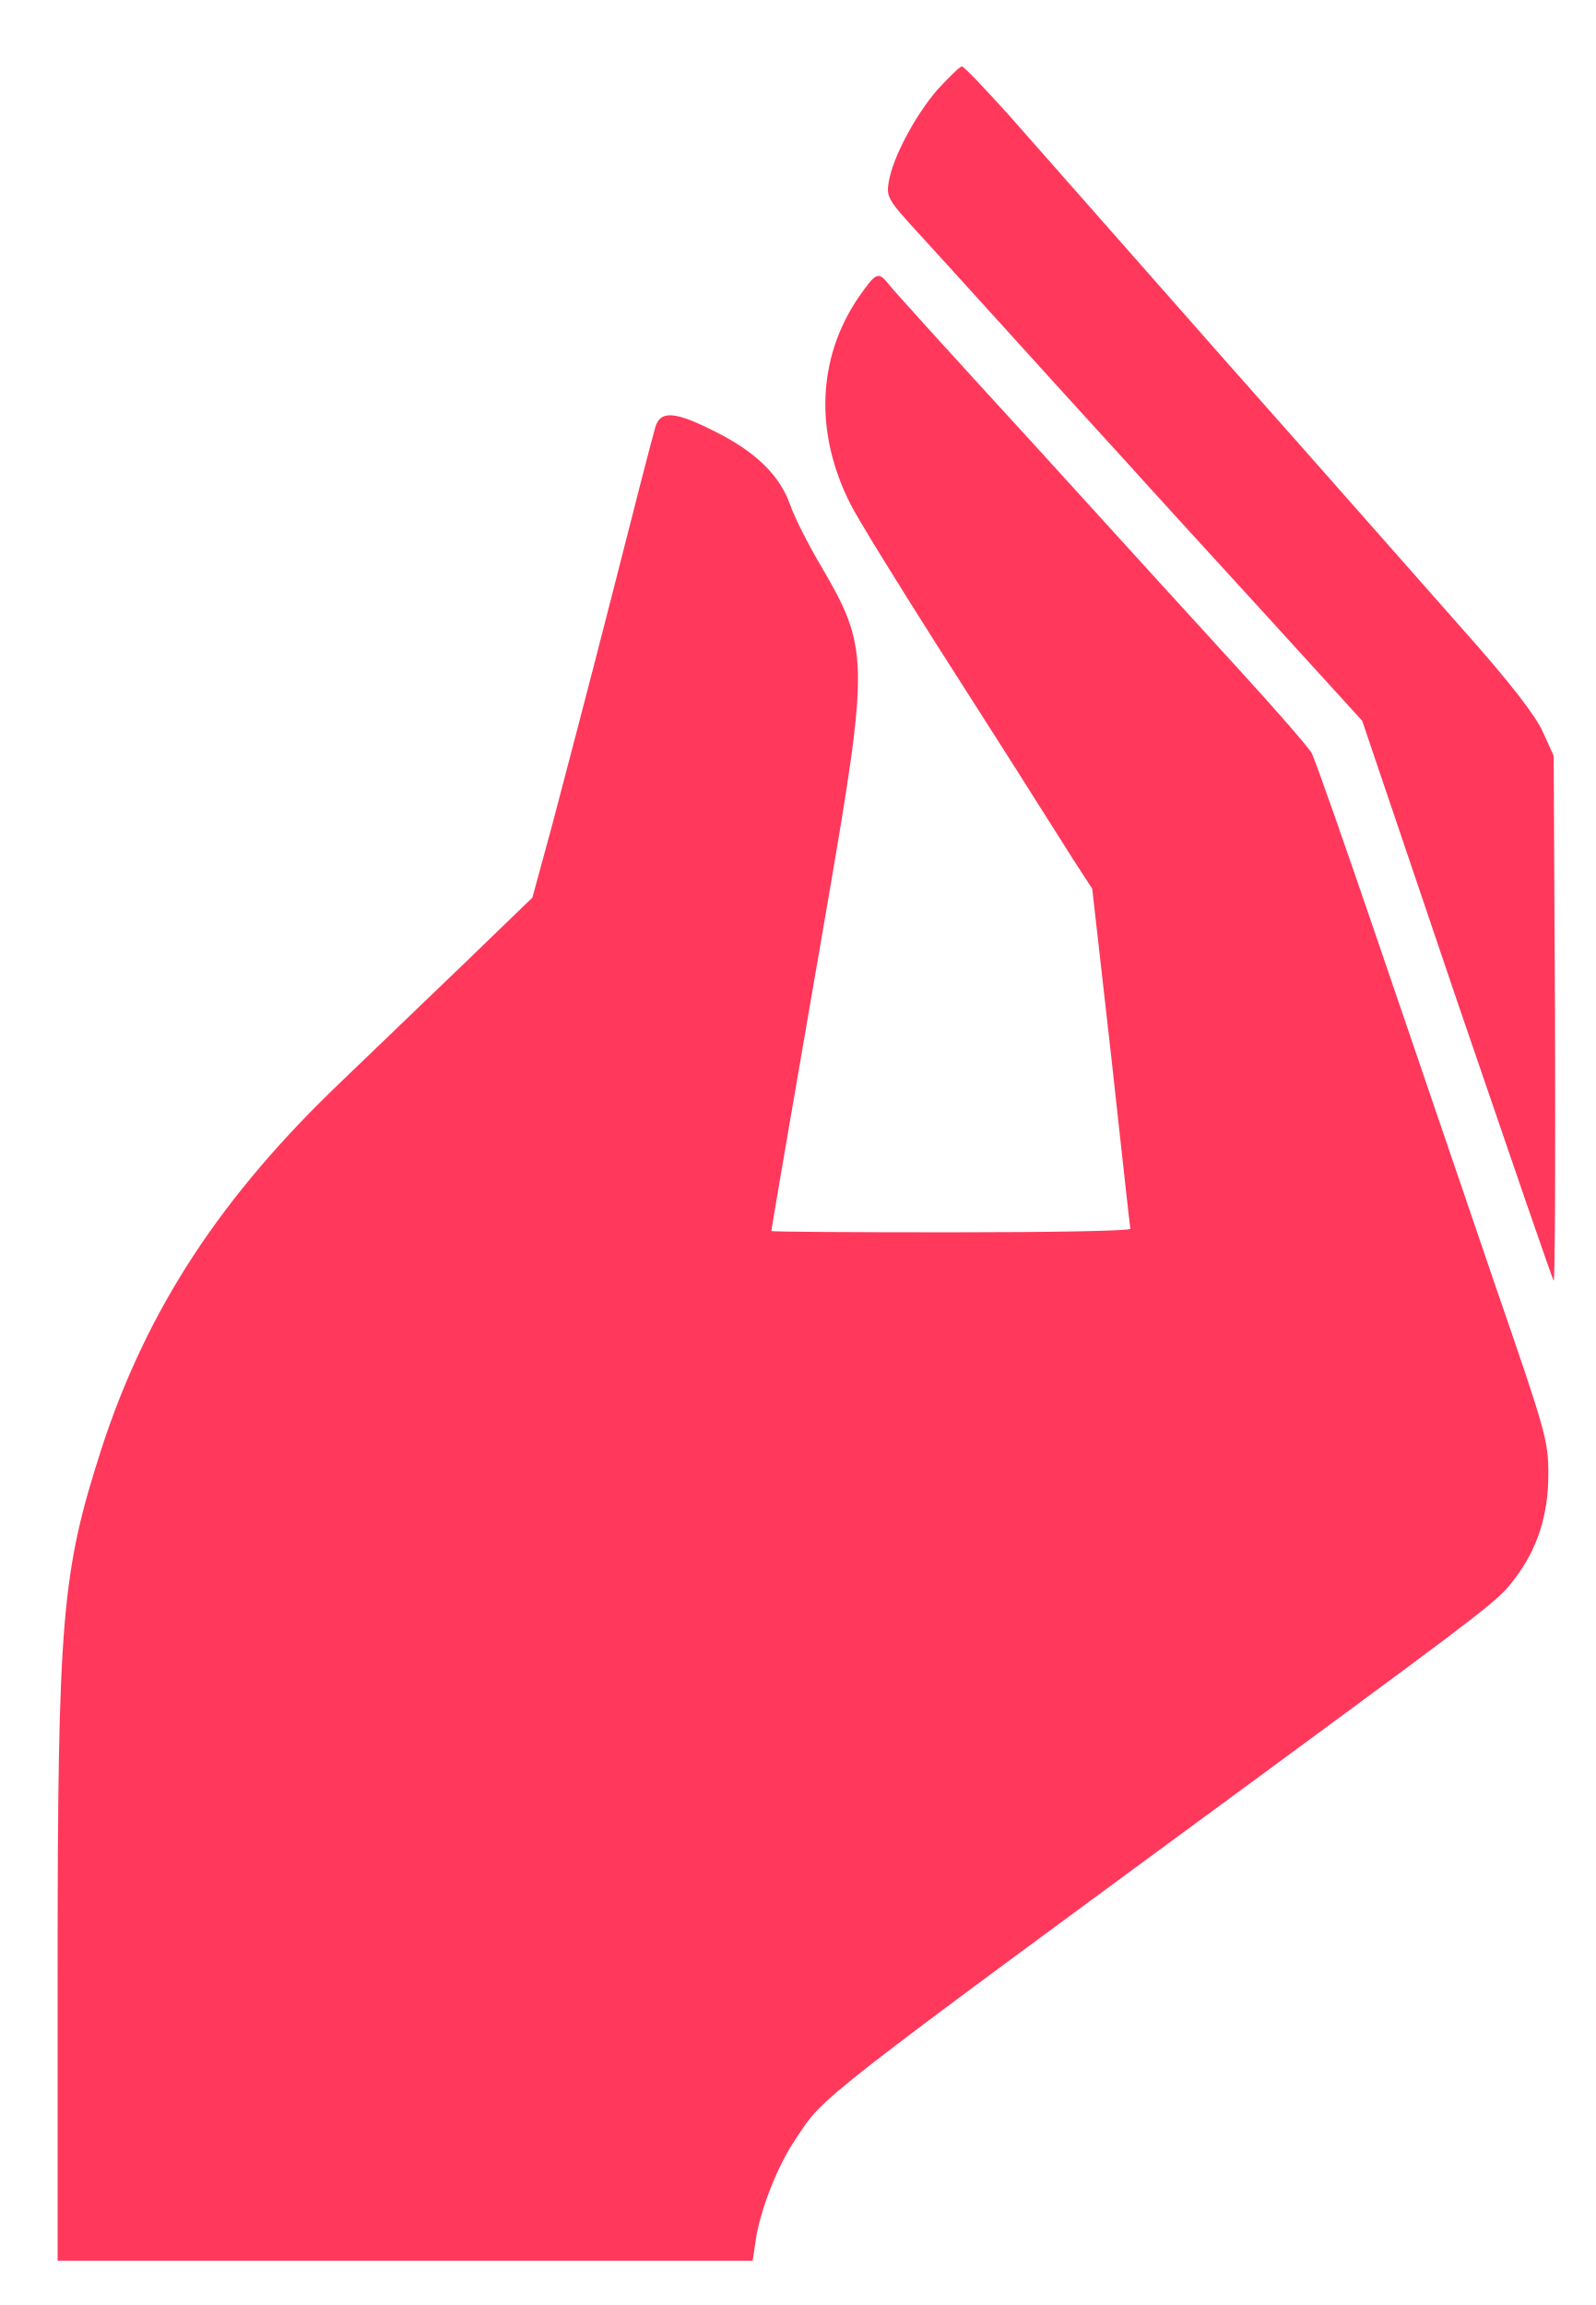
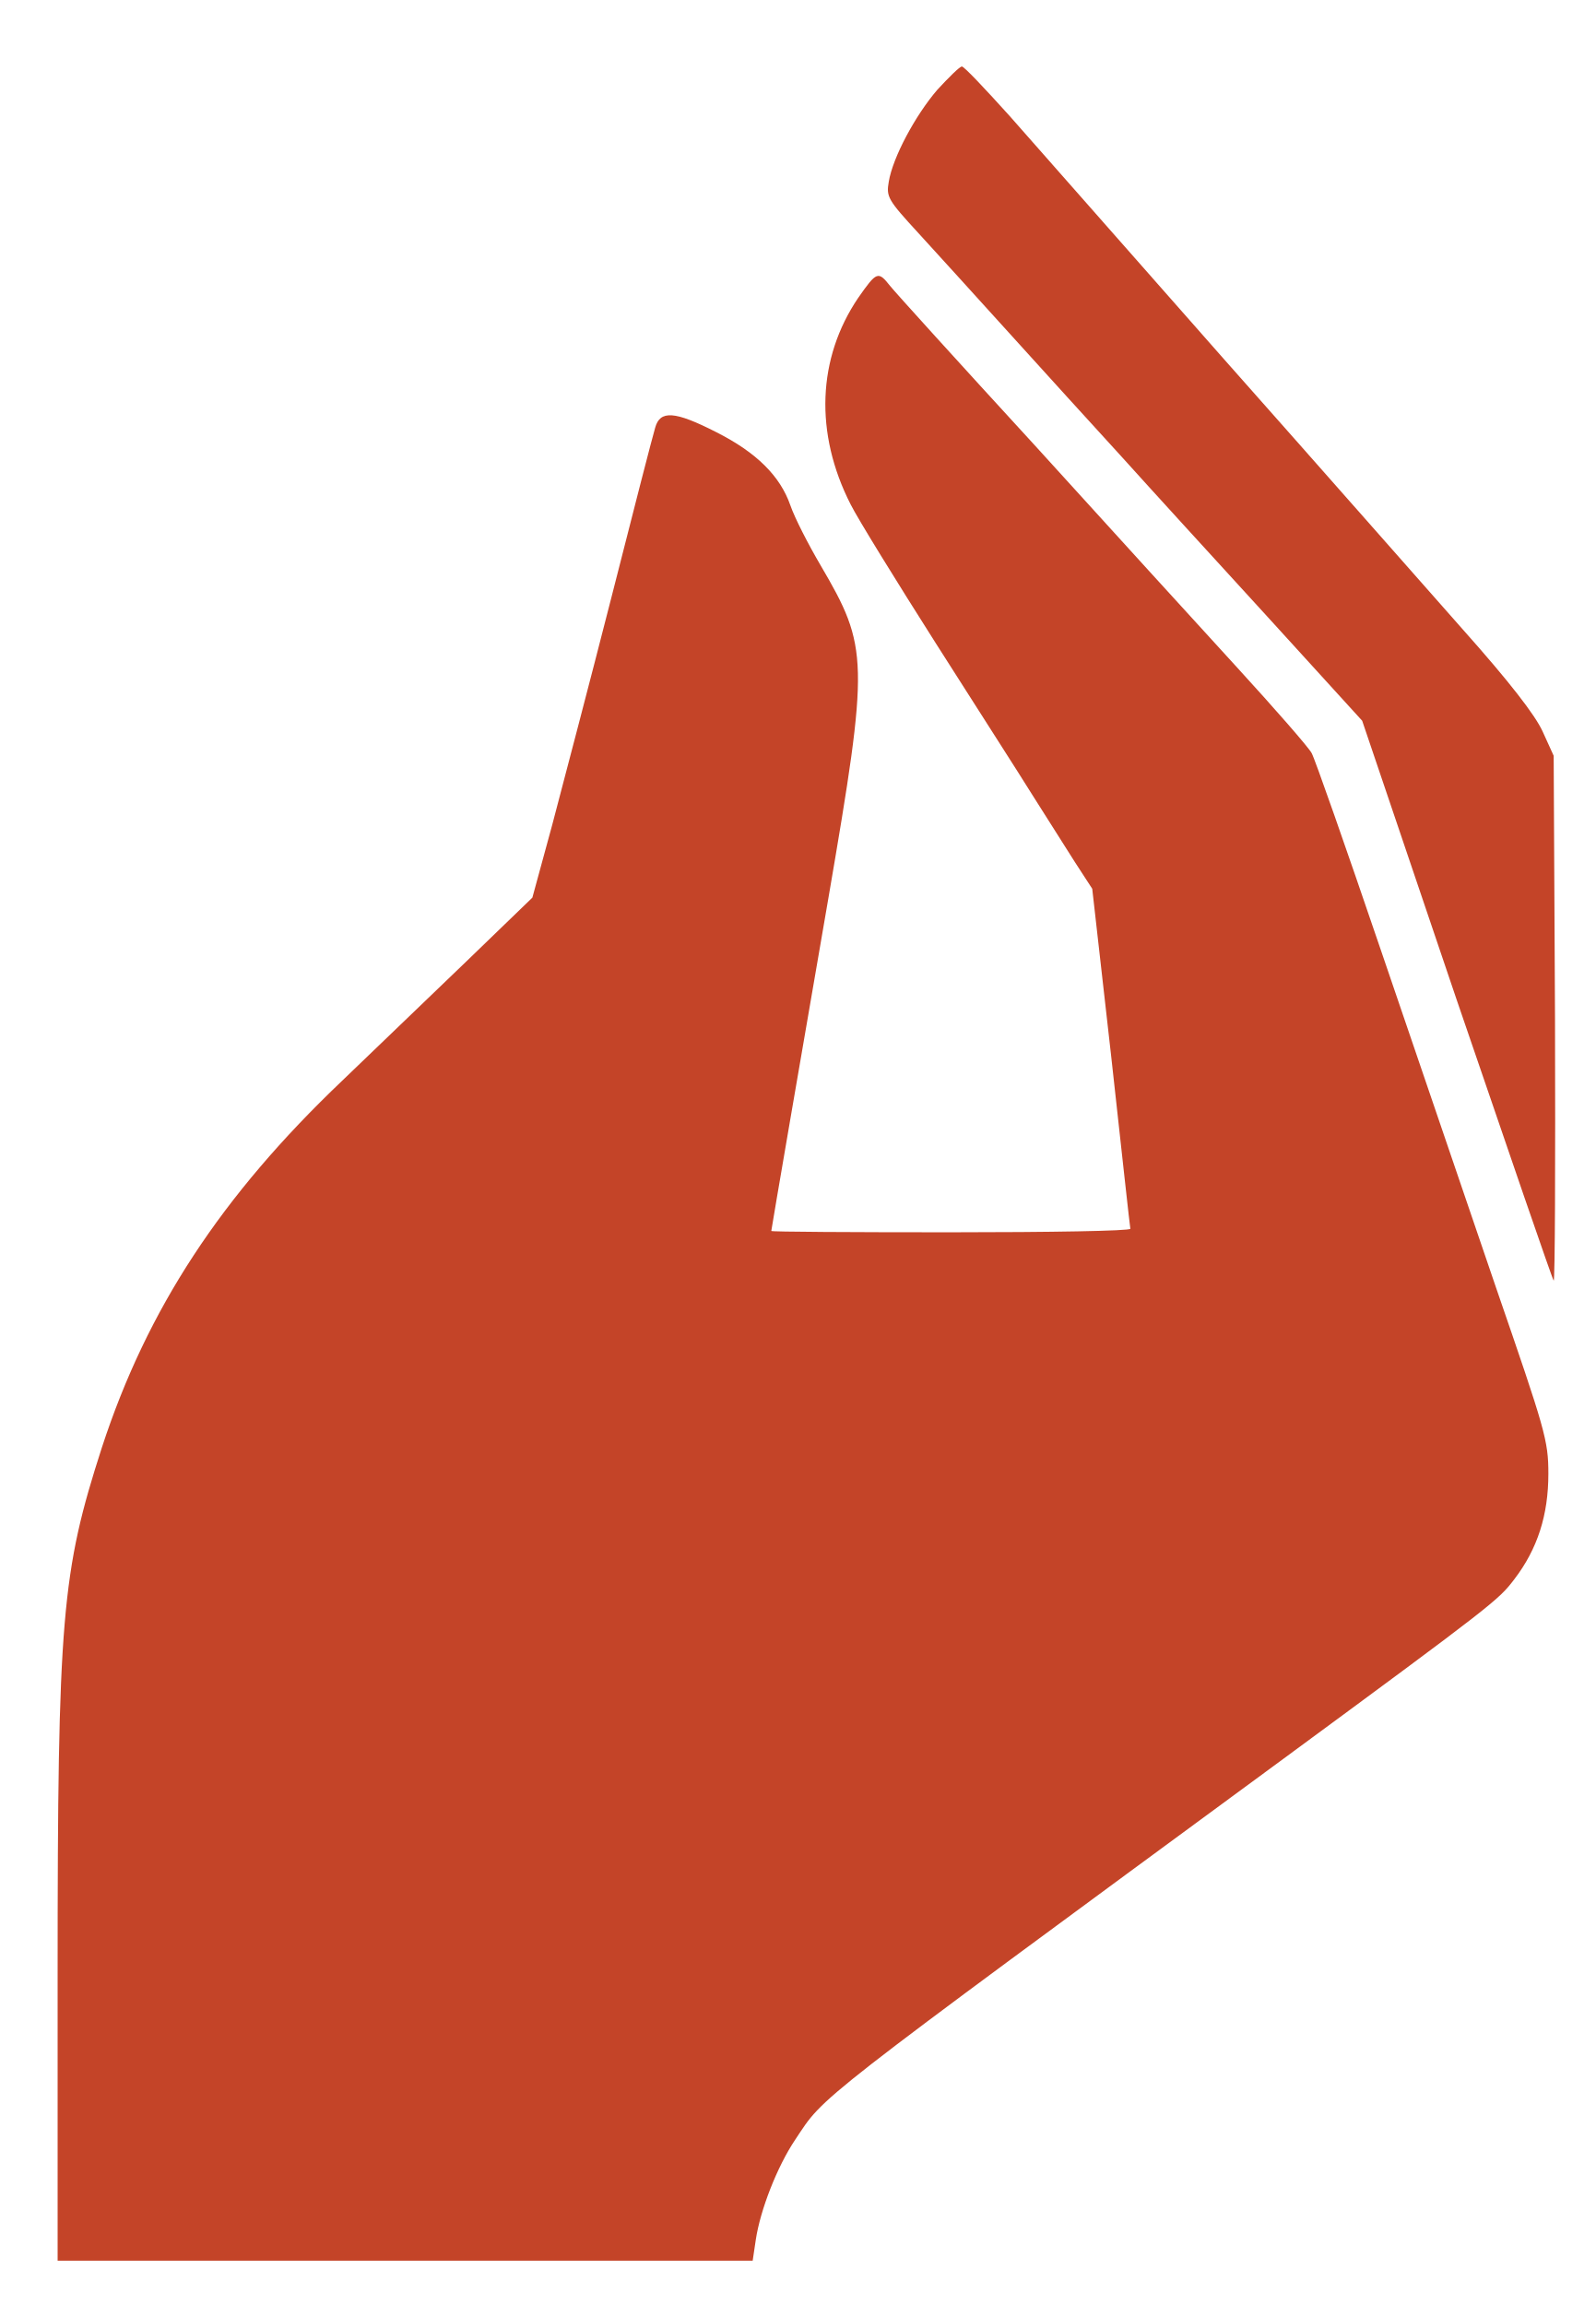
<svg xmlns="http://www.w3.org/2000/svg" viewBox="330 230 360 520" role="img" aria-label="Andiamo">
-   <g transform="translate(0,1024) scale(0.1,-0.1)" fill="#FF385C" fill-rule="evenodd">
+   <g transform="translate(0,1024) scale(0.1,-0.1)" fill="#C44428" fill-rule="evenodd">
    <path d="M5415 7738 c-50 -58 -101 -153 -110 -208 -6 -34 -2 -41 67 -116 40 -44 134 -147 208 -229 74 -82 187 -206 250 -275 63 -70 211 -232 329 -361 l214 -235 213 -629 c118 -345 216 -631 219 -634 3 -2 4 263 3 590 l-3 594 -25 55 c-17 37 -74 111 -180 230 -85 96 -327 371 -539 610 -211 239 -428 486 -483 548 -55 61 -103 112 -108 112 -5 0 -29 -24 -55 -52z" />
    <path d="M5236 7268 c-92 -136 -99 -305 -17 -466 16 -32 103 -173 192 -313 89 -140 188 -294 219 -344 31 -49 74 -117 95 -150 l39 -60 43 -380 c23 -209 42 -383 43 -387 0 -5 -182 -8 -405 -8 -223 0 -405 1 -405 3 0 3 74 434 129 752 92 537 91 564 -18 750 -27 46 -58 106 -68 135 -23 66 -76 119 -167 165 -94 48 -127 50 -138 10 -5 -16 -49 -187 -98 -380 -49 -192 -110 -424 -134 -515 l-45 -165 -148 -143 c-81 -78 -208 -200 -281 -270 -273 -260 -440 -515 -542 -827 -91 -282 -100 -382 -100 -1192 l0 -643 784 0 784 0 7 47 c10 67 48 165 89 226 68 102 25 68 1101 859 477 351 486 359 521 405 53 69 77 146 77 238 0 76 -7 98 -118 420 -64 187 -181 530 -260 762 -79 232 -149 432 -156 444 -6 12 -82 99 -168 193 -86 94 -293 321 -459 504 -167 182 -313 343 -324 357 -27 34 -30 33 -72 -27z" />
  </g>
</svg>
